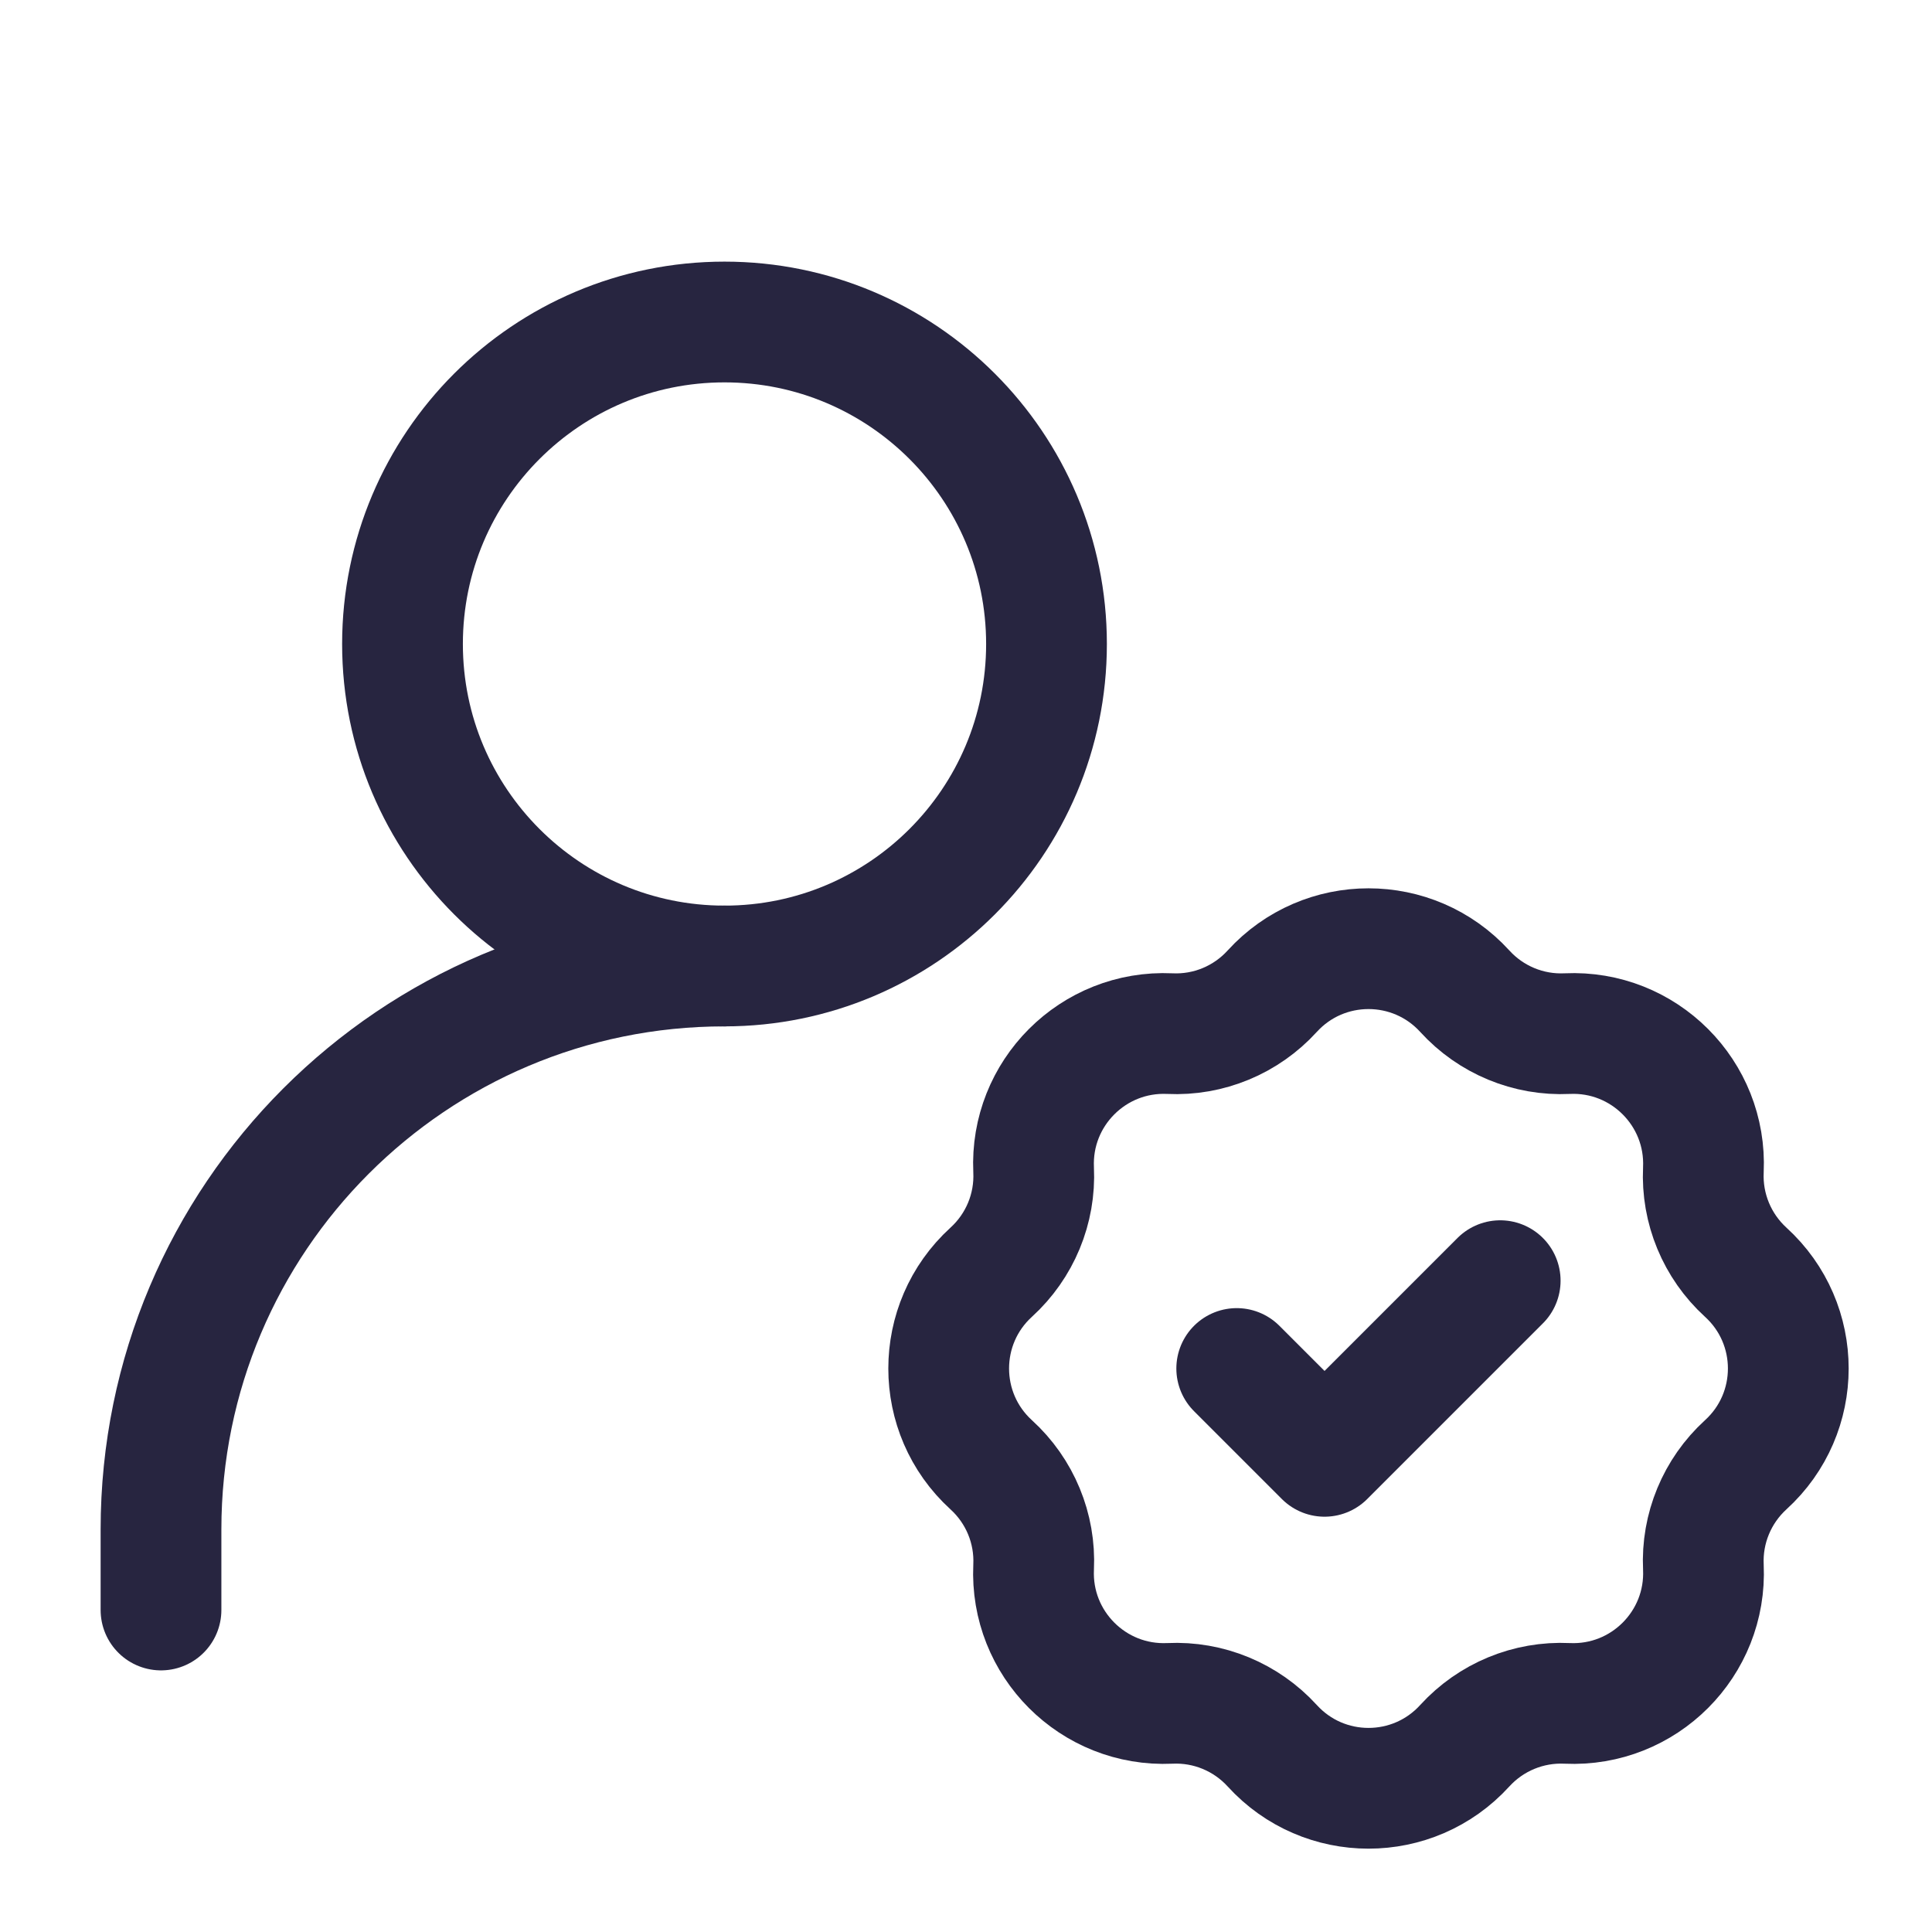
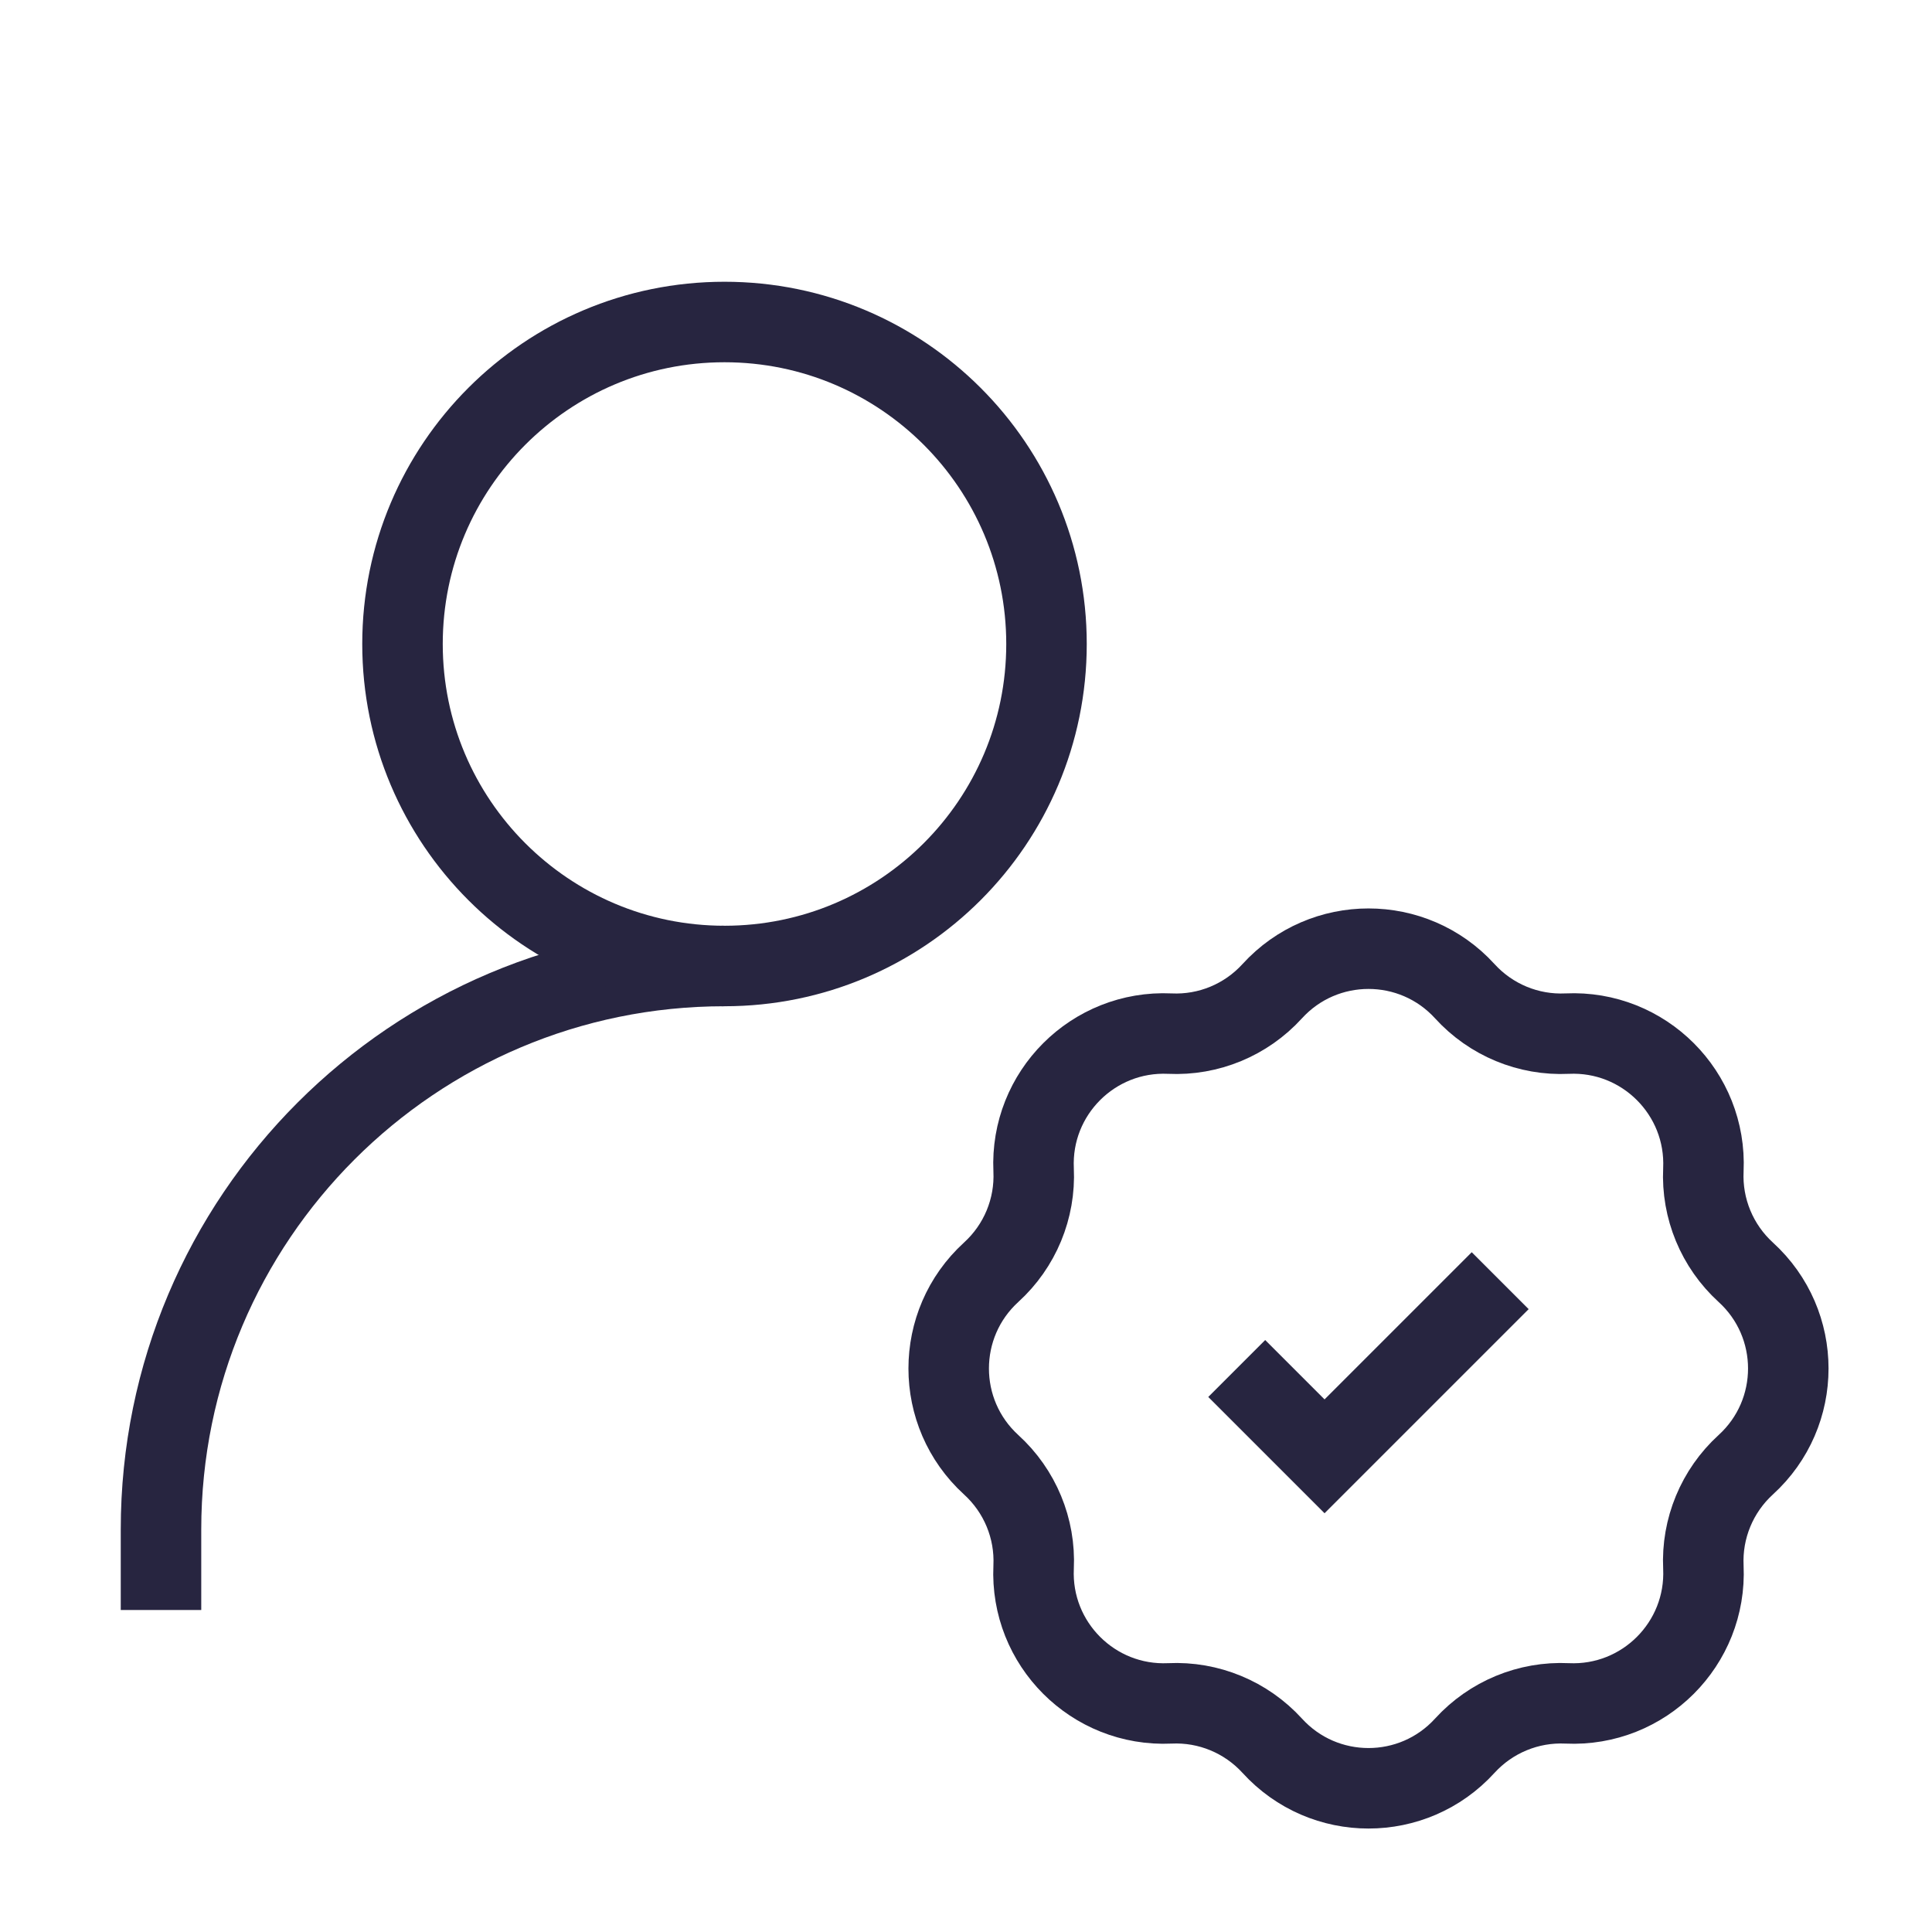
<svg xmlns="http://www.w3.org/2000/svg" width="24" height="24" viewBox="0 0 24 24" fill="none">
-   <path d="M2 20V19C2 15.134 5.134 12 9 12V12" stroke="#272540" stroke-width="1.5" stroke-linecap="round" stroke-linejoin="round" />
-   <path d="M15.804 12.313C16.446 11.609 17.554 11.609 18.196 12.313V12.313C18.521 12.67 18.987 12.863 19.468 12.84V12.84C20.42 12.796 21.204 13.58 21.16 14.532V14.532C21.137 15.013 21.33 15.479 21.686 15.804V15.804C22.391 16.446 22.391 17.554 21.686 18.196V18.196C21.33 18.521 21.137 18.987 21.16 19.468V19.468C21.204 20.42 20.42 21.204 19.468 21.16V21.16C18.987 21.137 18.521 21.33 18.196 21.686V21.686C17.554 22.391 16.446 22.391 15.804 21.686V21.686C15.479 21.33 15.013 21.137 14.532 21.16V21.16C13.58 21.204 12.796 20.42 12.84 19.468V19.468C12.863 18.987 12.67 18.521 12.313 18.196V18.196C11.609 17.554 11.609 16.446 12.313 15.804V15.804C12.67 15.479 12.863 15.013 12.84 14.532V14.532C12.796 13.58 13.58 12.796 14.532 12.84V12.84C15.013 12.863 15.479 12.67 15.804 12.313V12.313Z" stroke="#272540" stroke-width="1.5" />
-   <path d="M15.363 17L16.454 18.091L18.636 15.909" stroke="#272540" stroke-width="1.5" stroke-linecap="round" stroke-linejoin="round" />
-   <path d="M9 12C11.209 12 13 10.209 13 8C13 5.791 11.209 4 9 4C6.791 4 5 5.791 5 8C5 10.209 6.791 12 9 12Z" stroke="#272540" stroke-width="1.5" stroke-linecap="round" stroke-linejoin="round" />
+   <path d="M2 20V19C2 15.134 5.134 12 9 12V12" stroke="#272540" strokeWidth="1.5" strokeLinecap="round" strokeLinejoin="round" />
+   <path d="M15.804 12.313C16.446 11.609 17.554 11.609 18.196 12.313V12.313C18.521 12.67 18.987 12.863 19.468 12.84V12.84C20.42 12.796 21.204 13.58 21.16 14.532V14.532C21.137 15.013 21.33 15.479 21.686 15.804V15.804C22.391 16.446 22.391 17.554 21.686 18.196V18.196C21.33 18.521 21.137 18.987 21.16 19.468V19.468C21.204 20.42 20.42 21.204 19.468 21.16V21.16C18.987 21.137 18.521 21.33 18.196 21.686V21.686C17.554 22.391 16.446 22.391 15.804 21.686V21.686C15.479 21.33 15.013 21.137 14.532 21.16V21.16C13.58 21.204 12.796 20.42 12.84 19.468V19.468C12.863 18.987 12.67 18.521 12.313 18.196V18.196C11.609 17.554 11.609 16.446 12.313 15.804V15.804C12.67 15.479 12.863 15.013 12.84 14.532V14.532C12.796 13.58 13.58 12.796 14.532 12.84V12.84C15.013 12.863 15.479 12.67 15.804 12.313V12.313Z" stroke="#272540" strokeWidth="1.5" />
+   <path d="M15.363 17L16.454 18.091L18.636 15.909" stroke="#272540" strokeWidth="1.5" strokeLinecap="round" strokeLinejoin="round" />
+   <path d="M9 12C11.209 12 13 10.209 13 8C13 5.791 11.209 4 9 4C6.791 4 5 5.791 5 8C5 10.209 6.791 12 9 12Z" stroke="#272540" strokeWidth="1.5" strokeLinecap="round" strokeLinejoin="round" />
</svg>
